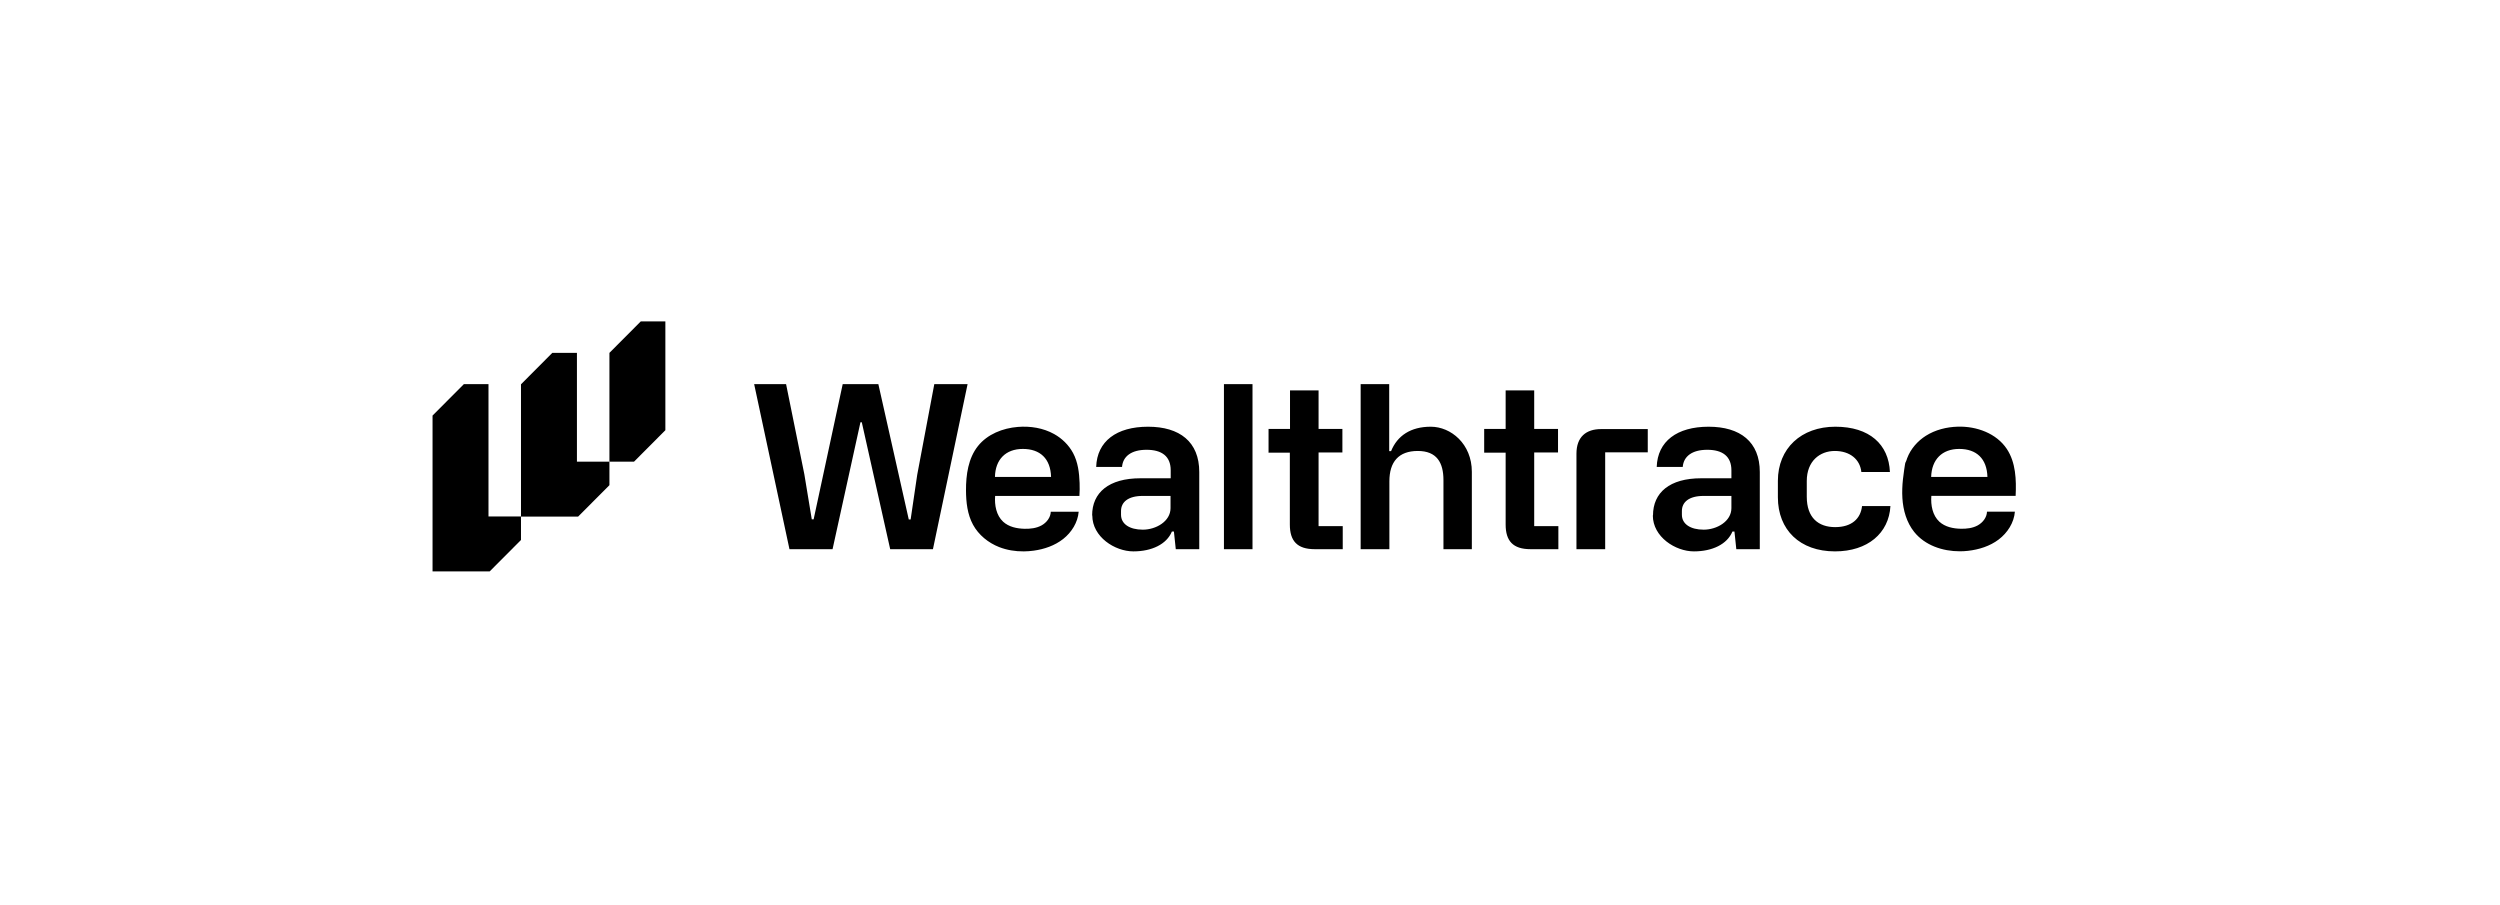
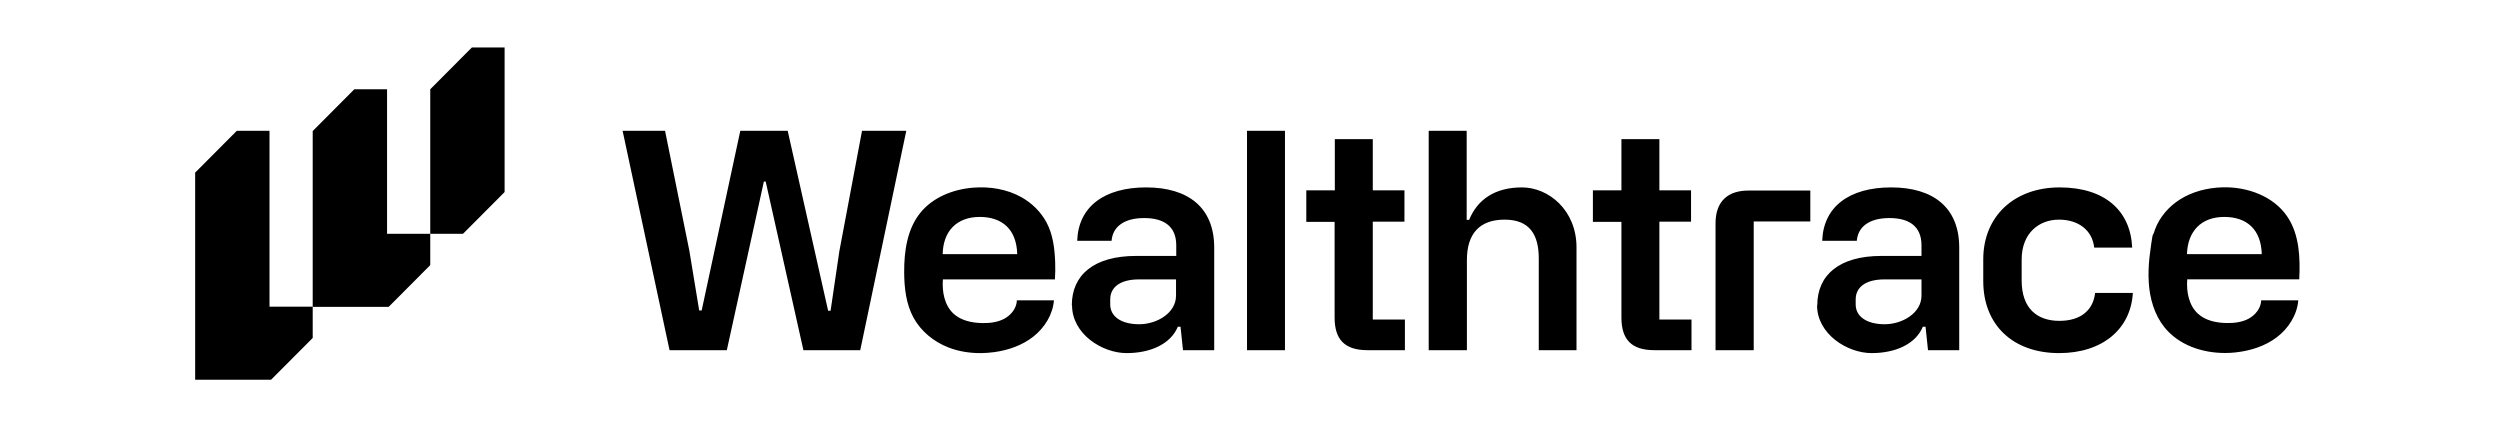
- <svg xmlns="http://www.w3.org/2000/svg" width="210" height="76" viewBox="0 0 210 76" fill="none">
-   <path d="M63.32 32.268H66.031L67.564 39.833L68.189 43.623H68.345L70.787 32.268H73.782L76.337 43.637H76.493L77.047 39.876L78.481 32.268H81.277L78.367 46.131H74.776L72.391 35.473H72.277L69.935 46.131H66.315L63.349 32.268H63.32ZM85.99 46.316C85.286 46.322 84.583 46.21 83.928 45.954C83.014 45.595 82.205 44.94 81.734 44.076C81.26 43.206 81.148 42.183 81.144 41.191C81.138 39.88 81.334 38.494 82.148 37.469C82.943 36.471 84.231 35.964 85.5 35.861C86.546 35.777 87.629 35.948 88.546 36.459C89.208 36.827 89.775 37.38 90.135 38.049C90.549 38.819 90.653 39.703 90.687 40.567C90.701 40.93 90.695 41.295 90.671 41.658C88.311 41.658 85.951 41.658 83.591 41.658C83.531 42.439 83.689 43.292 84.262 43.822C84.74 44.264 85.423 44.405 86.073 44.418C86.559 44.427 87.058 44.37 87.484 44.137C87.91 43.905 88.251 43.471 88.266 42.983C89.047 42.983 89.828 42.983 90.609 42.983C90.536 43.884 90.017 44.714 89.308 45.273C88.6 45.831 87.717 46.135 86.824 46.256C86.547 46.294 86.268 46.314 85.988 46.317L85.99 46.316ZM83.576 40.061H88.289C88.247 38.522 87.367 37.71 85.919 37.71C84.471 37.71 83.605 38.608 83.576 40.061ZM91.739 43.295C91.739 41.372 93.144 40.175 95.798 40.175H98.339V39.505C98.339 38.323 97.587 37.782 96.309 37.782C95.032 37.782 94.322 38.337 94.251 39.221H92.079C92.15 37.069 93.783 35.844 96.437 35.844C99.092 35.844 100.738 37.112 100.738 39.648V46.131H98.765L98.609 44.649H98.439C97.999 45.717 96.749 46.316 95.202 46.316C93.655 46.316 91.753 45.105 91.753 43.295H91.739ZM94.166 43.238C94.166 44.022 94.89 44.492 95.997 44.492C97.104 44.492 98.325 43.794 98.325 42.683V41.657H95.997C94.748 41.657 94.166 42.184 94.166 42.925V43.238ZM102.811 46.131V32.268H105.21V46.131H102.811ZM106.558 38.009V36.029H108.361V32.795H110.76V36.029H112.761V38.009H110.76V44.193H112.79V46.131H110.433C108.957 46.131 108.347 45.432 108.347 44.065V38.024H106.544L106.558 38.009ZM114.295 46.131V32.268H116.693V37.895H116.85C117.375 36.599 118.496 35.844 120.185 35.844C121.875 35.844 123.635 37.283 123.635 39.634V46.131H121.25V40.332C121.25 38.864 120.696 37.881 119.092 37.881C117.488 37.881 116.708 38.793 116.708 40.431V46.131H114.295ZM124.671 36.029H126.474V32.795H128.873V36.029H130.874V38.009H128.873V44.193H130.903V46.131H128.561C127.084 46.131 126.474 45.432 126.474 44.065V38.024H124.671V36.029ZM132.422 46.131V38.109C132.422 36.699 133.231 36.043 134.494 36.043H138.412V37.995H134.835V46.131H132.422ZM138.852 43.295C138.852 41.372 140.257 40.175 142.897 40.175H145.438V39.505C145.438 38.323 144.686 37.782 143.409 37.782C142.131 37.782 141.421 38.337 141.35 39.221H139.164C139.235 37.069 140.868 35.844 143.522 35.844C146.177 35.844 147.823 37.112 147.823 39.648V46.131H145.85L145.694 44.649H145.524C145.084 45.717 143.834 46.316 142.287 46.316C140.74 46.316 138.838 45.105 138.838 43.295H138.852ZM141.279 43.238C141.279 44.022 142.003 44.492 143.11 44.492C144.218 44.492 145.438 43.794 145.438 42.683V41.657H143.11C141.861 41.657 141.279 42.184 141.279 42.925V43.238ZM154.14 46.316C151.187 46.316 149.342 44.506 149.342 41.771V40.389C149.342 37.667 151.301 35.844 154.168 35.844C157.036 35.844 158.654 37.326 158.753 39.648H156.354C156.241 38.579 155.389 37.881 154.126 37.881C152.862 37.881 151.769 38.736 151.769 40.403V41.728C151.769 43.495 152.749 44.278 154.154 44.278C155.559 44.278 156.298 43.552 156.411 42.512H158.796C158.668 44.791 156.88 46.316 154.14 46.316ZM164.63 46.309C163.175 46.312 161.692 45.807 160.79 44.68C160.156 43.887 159.863 42.861 159.801 41.845C159.784 41.58 159.782 41.315 159.791 41.05C159.799 40.785 159.819 40.52 159.848 40.255C159.876 39.99 159.91 39.726 159.95 39.463C159.97 39.332 159.99 39.199 160.011 39.068C160.021 39.007 160.027 38.944 160.044 38.884C160.055 38.849 160.073 38.819 160.092 38.786C160.142 38.699 160.161 38.594 160.197 38.5C160.232 38.406 160.275 38.304 160.32 38.21C160.411 38.021 160.519 37.84 160.641 37.669C160.763 37.498 160.901 37.336 161.049 37.186C161.196 37.036 161.358 36.898 161.527 36.773C161.605 36.716 161.685 36.66 161.767 36.609C162.565 36.103 163.513 35.867 164.455 35.84C166.03 35.792 167.705 36.4 168.576 37.716C169.326 38.849 169.378 40.298 169.313 41.655C166.952 41.655 164.593 41.655 162.233 41.655C162.173 42.436 162.332 43.291 162.905 43.821C163.384 44.263 164.068 44.404 164.717 44.415C165.201 44.424 165.702 44.367 166.128 44.133C166.553 43.899 166.893 43.466 166.908 42.98C167.689 42.98 168.47 42.98 169.251 42.98C169.177 43.908 168.629 44.759 167.889 45.319C167.15 45.878 166.233 46.166 165.311 46.27C165.087 46.296 164.859 46.309 164.63 46.309ZM166.944 40.061C166.901 38.522 166.021 37.71 164.573 37.71C163.125 37.71 162.26 38.608 162.217 40.061H166.944Z" fill="black" />
-   <path d="M55.891 27V36.137L53.26 38.778H51.192V29.641L53.823 27H55.891Z" fill="black" />
-   <path d="M51.192 38.778L51.192 40.755L48.56 43.396H43.763V32.282L46.394 29.641H48.462V38.778L51.192 38.778Z" fill="black" />
-   <path d="M43.763 43.382V45.359L41.131 48H36.334V34.908L38.965 32.268H41.033V43.382H43.763Z" fill="black" />
+ <svg xmlns="http://www.w3.org/2000/svg" width="158" height="28" viewBox="0 0 158 28" fill="none">
+   <path d="M39.32 8.268H42.031L43.565 15.833L44.189 19.623H44.345L46.787 8.268H49.782L52.337 19.637H52.493L53.047 15.876L54.48 8.268H57.277L54.367 22.131H50.776L48.391 11.473H48.277L45.935 22.131H42.315L39.349 8.268H39.32ZM61.99 22.316C61.286 22.322 60.583 22.21 59.928 21.954C59.014 21.595 58.205 20.939 57.734 20.076C57.26 19.206 57.148 18.183 57.144 17.191C57.138 15.88 57.334 14.494 58.148 13.47C58.943 12.471 60.231 11.963 61.5 11.861C62.546 11.777 63.629 11.948 64.546 12.459C65.208 12.827 65.775 13.38 66.135 14.049C66.549 14.819 66.653 15.704 66.687 16.567C66.701 16.93 66.695 17.295 66.671 17.658C64.311 17.658 61.951 17.658 59.591 17.658C59.531 18.439 59.689 19.293 60.262 19.823C60.74 20.264 61.423 20.405 62.073 20.418C62.559 20.427 63.059 20.37 63.484 20.137C63.91 19.905 64.251 19.471 64.266 18.983C65.047 18.983 65.828 18.983 66.609 18.983C66.536 19.884 66.017 20.714 65.308 21.273C64.6 21.831 63.717 22.135 62.824 22.256C62.547 22.294 62.268 22.314 61.988 22.317L61.99 22.316ZM59.577 16.061H64.289C64.247 14.522 63.367 13.71 61.919 13.71C60.471 13.71 59.605 14.608 59.577 16.061ZM67.739 19.295C67.739 17.372 69.144 16.175 71.798 16.175H74.339V15.505C74.339 14.323 73.587 13.781 72.309 13.781C71.032 13.781 70.322 14.337 70.251 15.22H68.079C68.15 13.069 69.783 11.844 72.437 11.844C75.092 11.844 76.738 13.112 76.738 15.648V22.131H74.765L74.609 20.649H74.439C73.999 21.717 72.749 22.316 71.202 22.316C69.655 22.316 67.753 21.105 67.753 19.295H67.739ZM70.166 19.238C70.166 20.022 70.89 20.492 71.997 20.492C73.104 20.492 74.325 19.794 74.325 18.683V17.657H71.997C70.748 17.657 70.166 18.184 70.166 18.925V19.238ZM78.811 22.131V8.268H81.21V22.131H78.811ZM82.558 14.009V12.029H84.361V8.795H86.76V12.029H88.761V14.009H86.76V20.193H88.79V22.131H86.433C84.957 22.131 84.347 21.433 84.347 20.065V14.024H82.544L82.558 14.009ZM90.294 22.131V8.268H92.694V13.896H92.85C93.375 12.599 94.496 11.844 96.186 11.844C97.875 11.844 99.635 13.283 99.635 15.634V22.131H97.25V16.332C97.25 14.864 96.697 13.881 95.092 13.881C93.488 13.881 92.708 14.793 92.708 16.431V22.131H90.294ZM100.671 12.029H102.474V8.795H104.873V12.029H106.874V14.009H104.873V20.193H106.903V22.131H104.561C103.084 22.131 102.474 21.433 102.474 20.065V14.024H100.671V12.029ZM108.422 22.131V14.109C108.422 12.699 109.231 12.043 110.494 12.043H114.412V13.995H110.835V22.131H108.422ZM114.852 19.295C114.852 17.372 116.257 16.175 118.897 16.175H121.438V15.505C121.438 14.323 120.686 13.781 119.409 13.781C118.131 13.781 117.421 14.337 117.35 15.22H115.164C115.235 13.069 116.868 11.844 119.522 11.844C122.177 11.844 123.823 13.112 123.823 15.648V22.131H121.85L121.694 20.649H121.524C121.084 21.717 119.834 22.316 118.287 22.316C116.74 22.316 114.838 21.105 114.838 19.295H114.852ZM117.279 19.238C117.279 20.022 118.003 20.492 119.11 20.492C120.218 20.492 121.438 19.794 121.438 18.683V17.657H119.11C117.861 17.657 117.279 18.184 117.279 18.925V19.238ZM130.14 22.316C127.187 22.316 125.342 20.506 125.342 17.771V16.389C125.342 13.668 127.301 11.844 130.168 11.844C133.036 11.844 134.654 13.326 134.753 15.648H132.354C132.241 14.579 131.389 13.881 130.126 13.881C128.862 13.881 127.769 14.736 127.769 16.403V17.728C127.769 19.495 128.749 20.278 130.154 20.278C131.559 20.278 132.298 19.552 132.411 18.512H134.796C134.668 20.791 132.88 22.316 130.14 22.316ZM140.63 22.309C139.175 22.312 137.692 21.807 136.79 20.68C136.156 19.887 135.863 18.861 135.801 17.845C135.784 17.58 135.782 17.315 135.791 17.05C135.799 16.785 135.819 16.52 135.848 16.255C135.876 15.99 135.91 15.726 135.95 15.463C135.97 15.332 135.99 15.199 136.011 15.068C136.021 15.007 136.027 14.944 136.044 14.884C136.055 14.849 136.073 14.819 136.092 14.786C136.142 14.699 136.161 14.594 136.197 14.5C136.232 14.405 136.275 14.304 136.32 14.21C136.411 14.021 136.519 13.84 136.641 13.669C136.763 13.498 136.901 13.335 137.049 13.186C137.196 13.036 137.358 12.898 137.527 12.773C137.605 12.716 137.685 12.66 137.767 12.609C138.565 12.103 139.513 11.867 140.455 11.839C142.03 11.793 143.705 12.399 144.576 13.716C145.326 14.849 145.378 16.298 145.313 17.655C142.952 17.655 140.593 17.655 138.233 17.655C138.173 18.436 138.332 19.291 138.905 19.821C139.384 20.263 140.068 20.404 140.717 20.415C141.201 20.424 141.702 20.367 142.128 20.133C142.553 19.899 142.893 19.466 142.908 18.98C143.689 18.98 144.47 18.98 145.251 18.98C145.177 19.908 144.629 20.759 143.889 21.319C143.15 21.878 142.233 22.166 141.311 22.27C141.087 22.296 140.859 22.309 140.63 22.309ZM142.944 16.061C142.901 14.522 142.021 13.71 140.573 13.71C139.125 13.71 138.26 14.608 138.217 16.061H142.944Z" fill="black" />
+   <path d="M31.891 3V12.137L29.26 14.778H27.192V5.641L29.823 3H31.891Z" fill="black" />
+   <path d="M27.192 14.778L27.192 16.755L24.561 19.396H19.763V8.282L22.394 5.641H24.462V14.778L27.192 14.778Z" fill="black" />
+   <path d="M19.763 19.382V21.359L17.131 24H12.334V10.909L14.965 8.268H17.033V19.382H19.763Z" fill="black" />
</svg>
